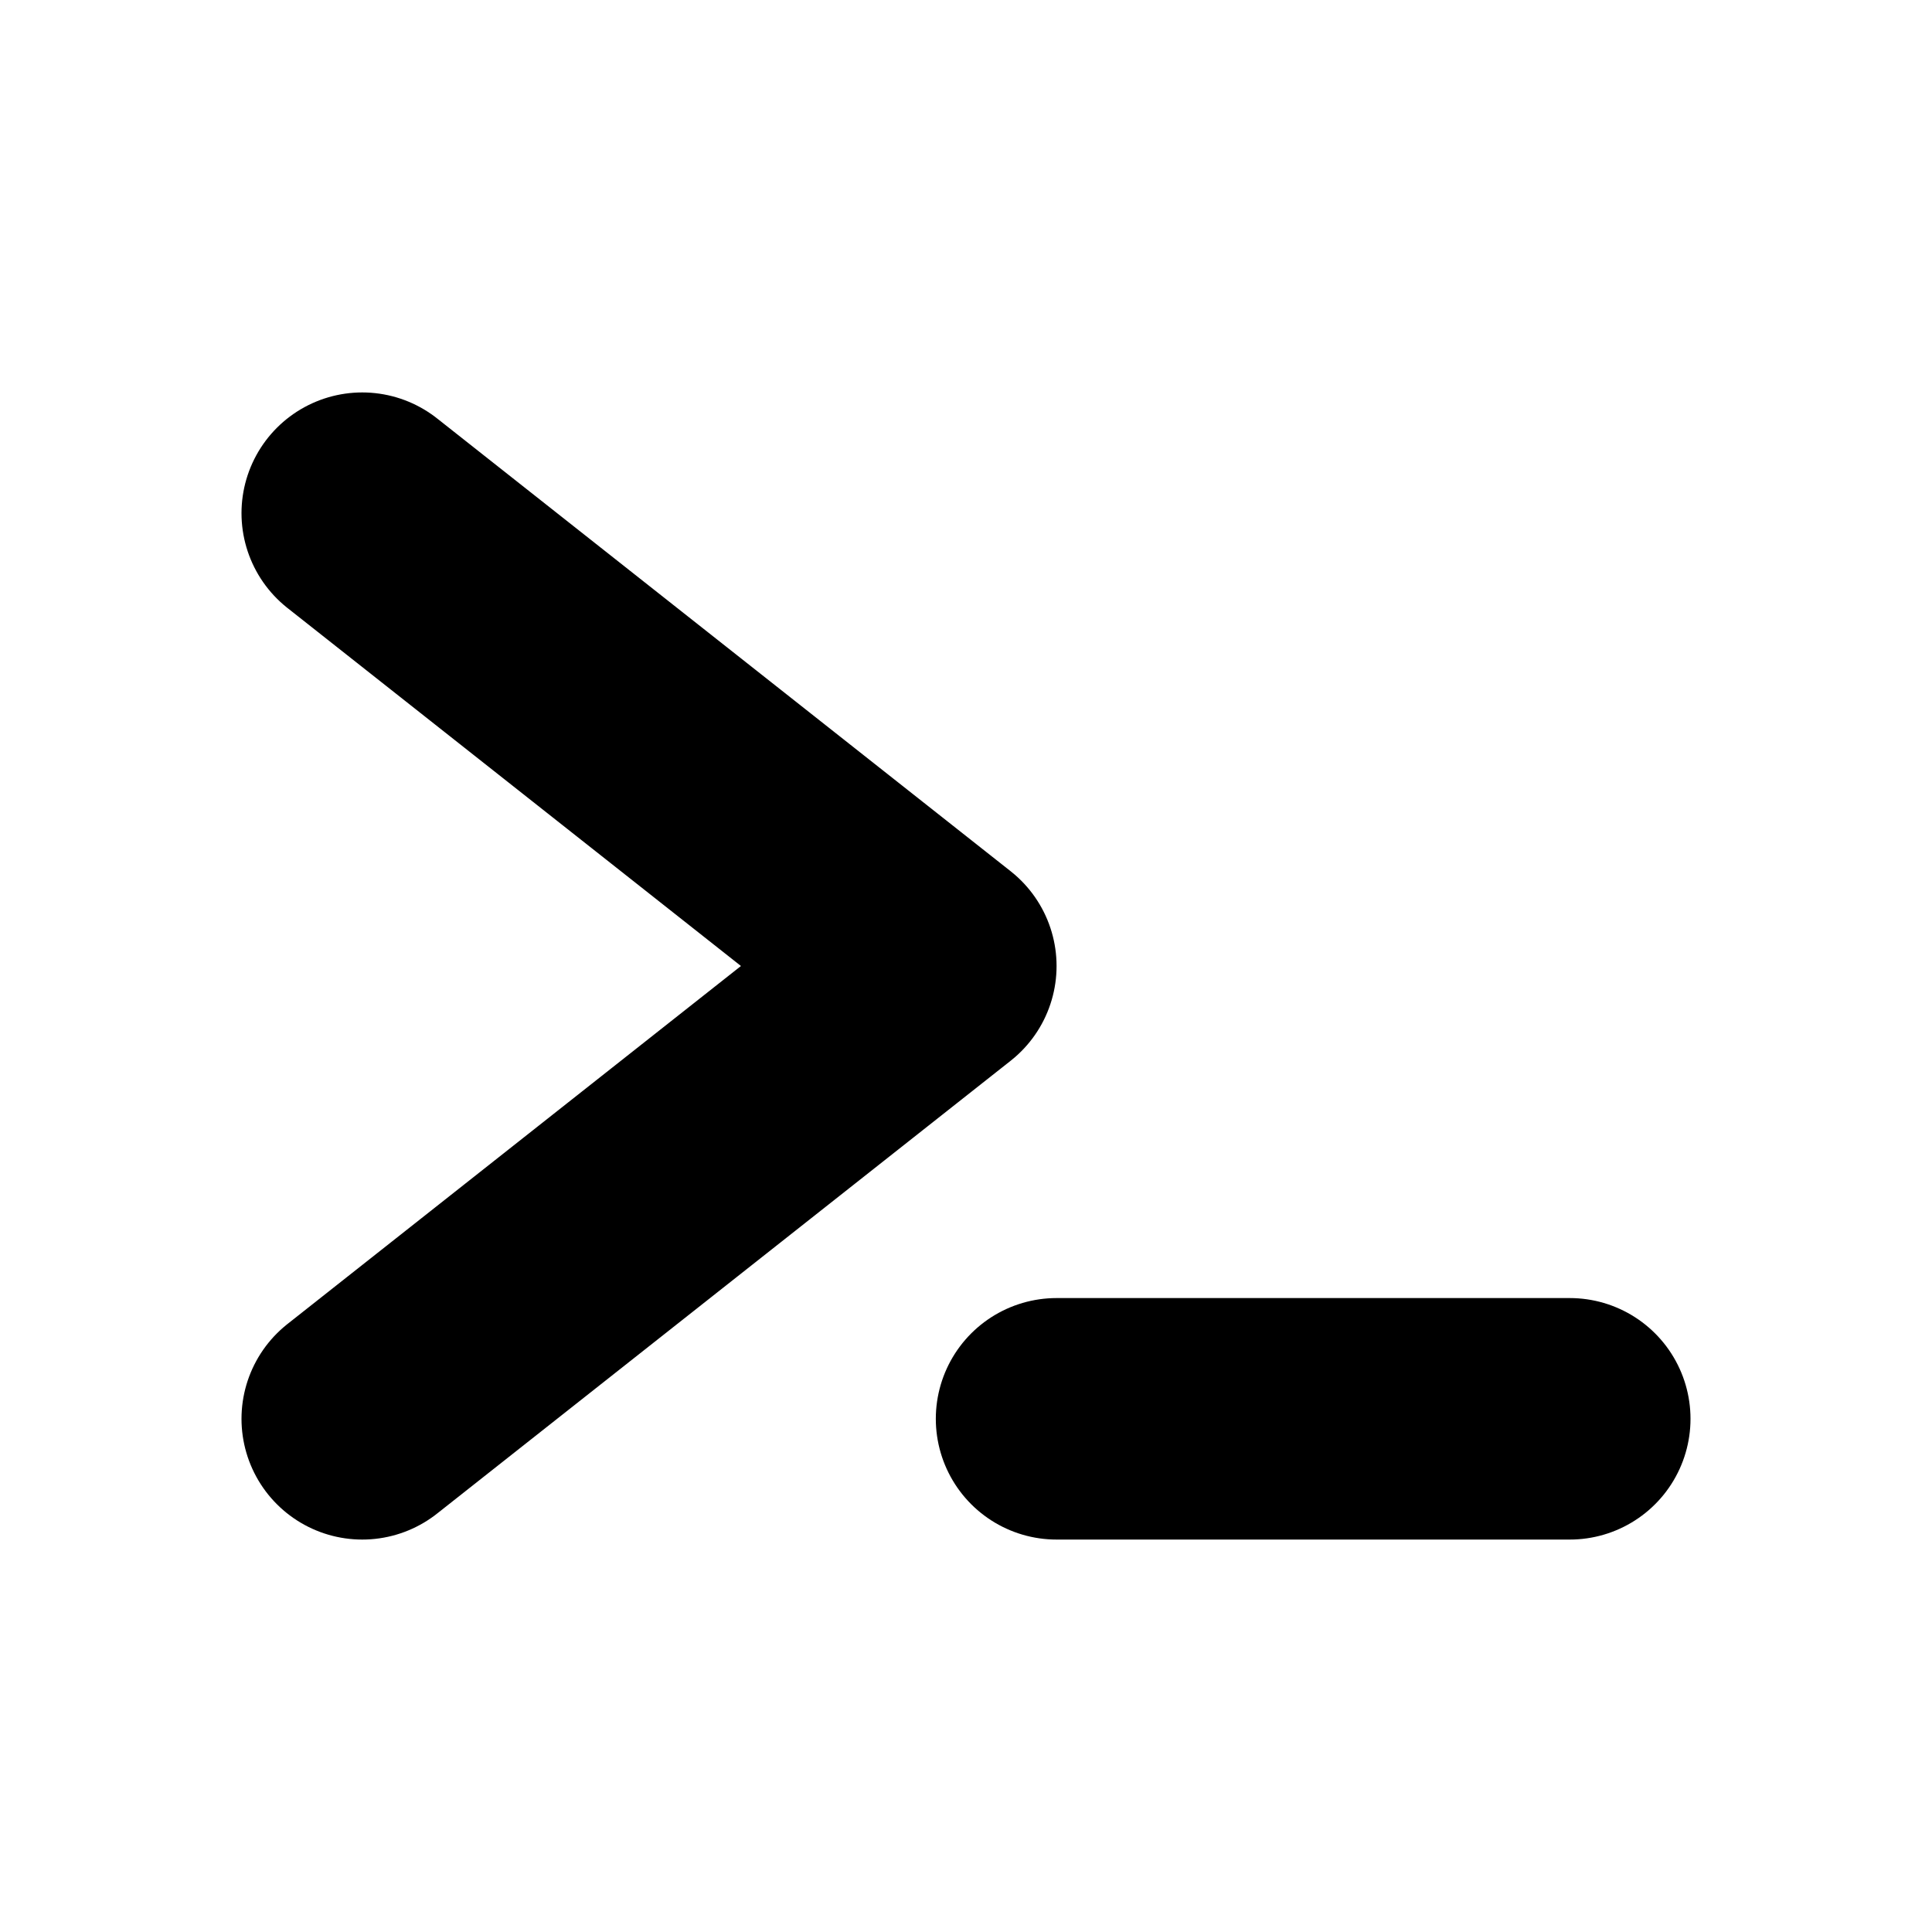
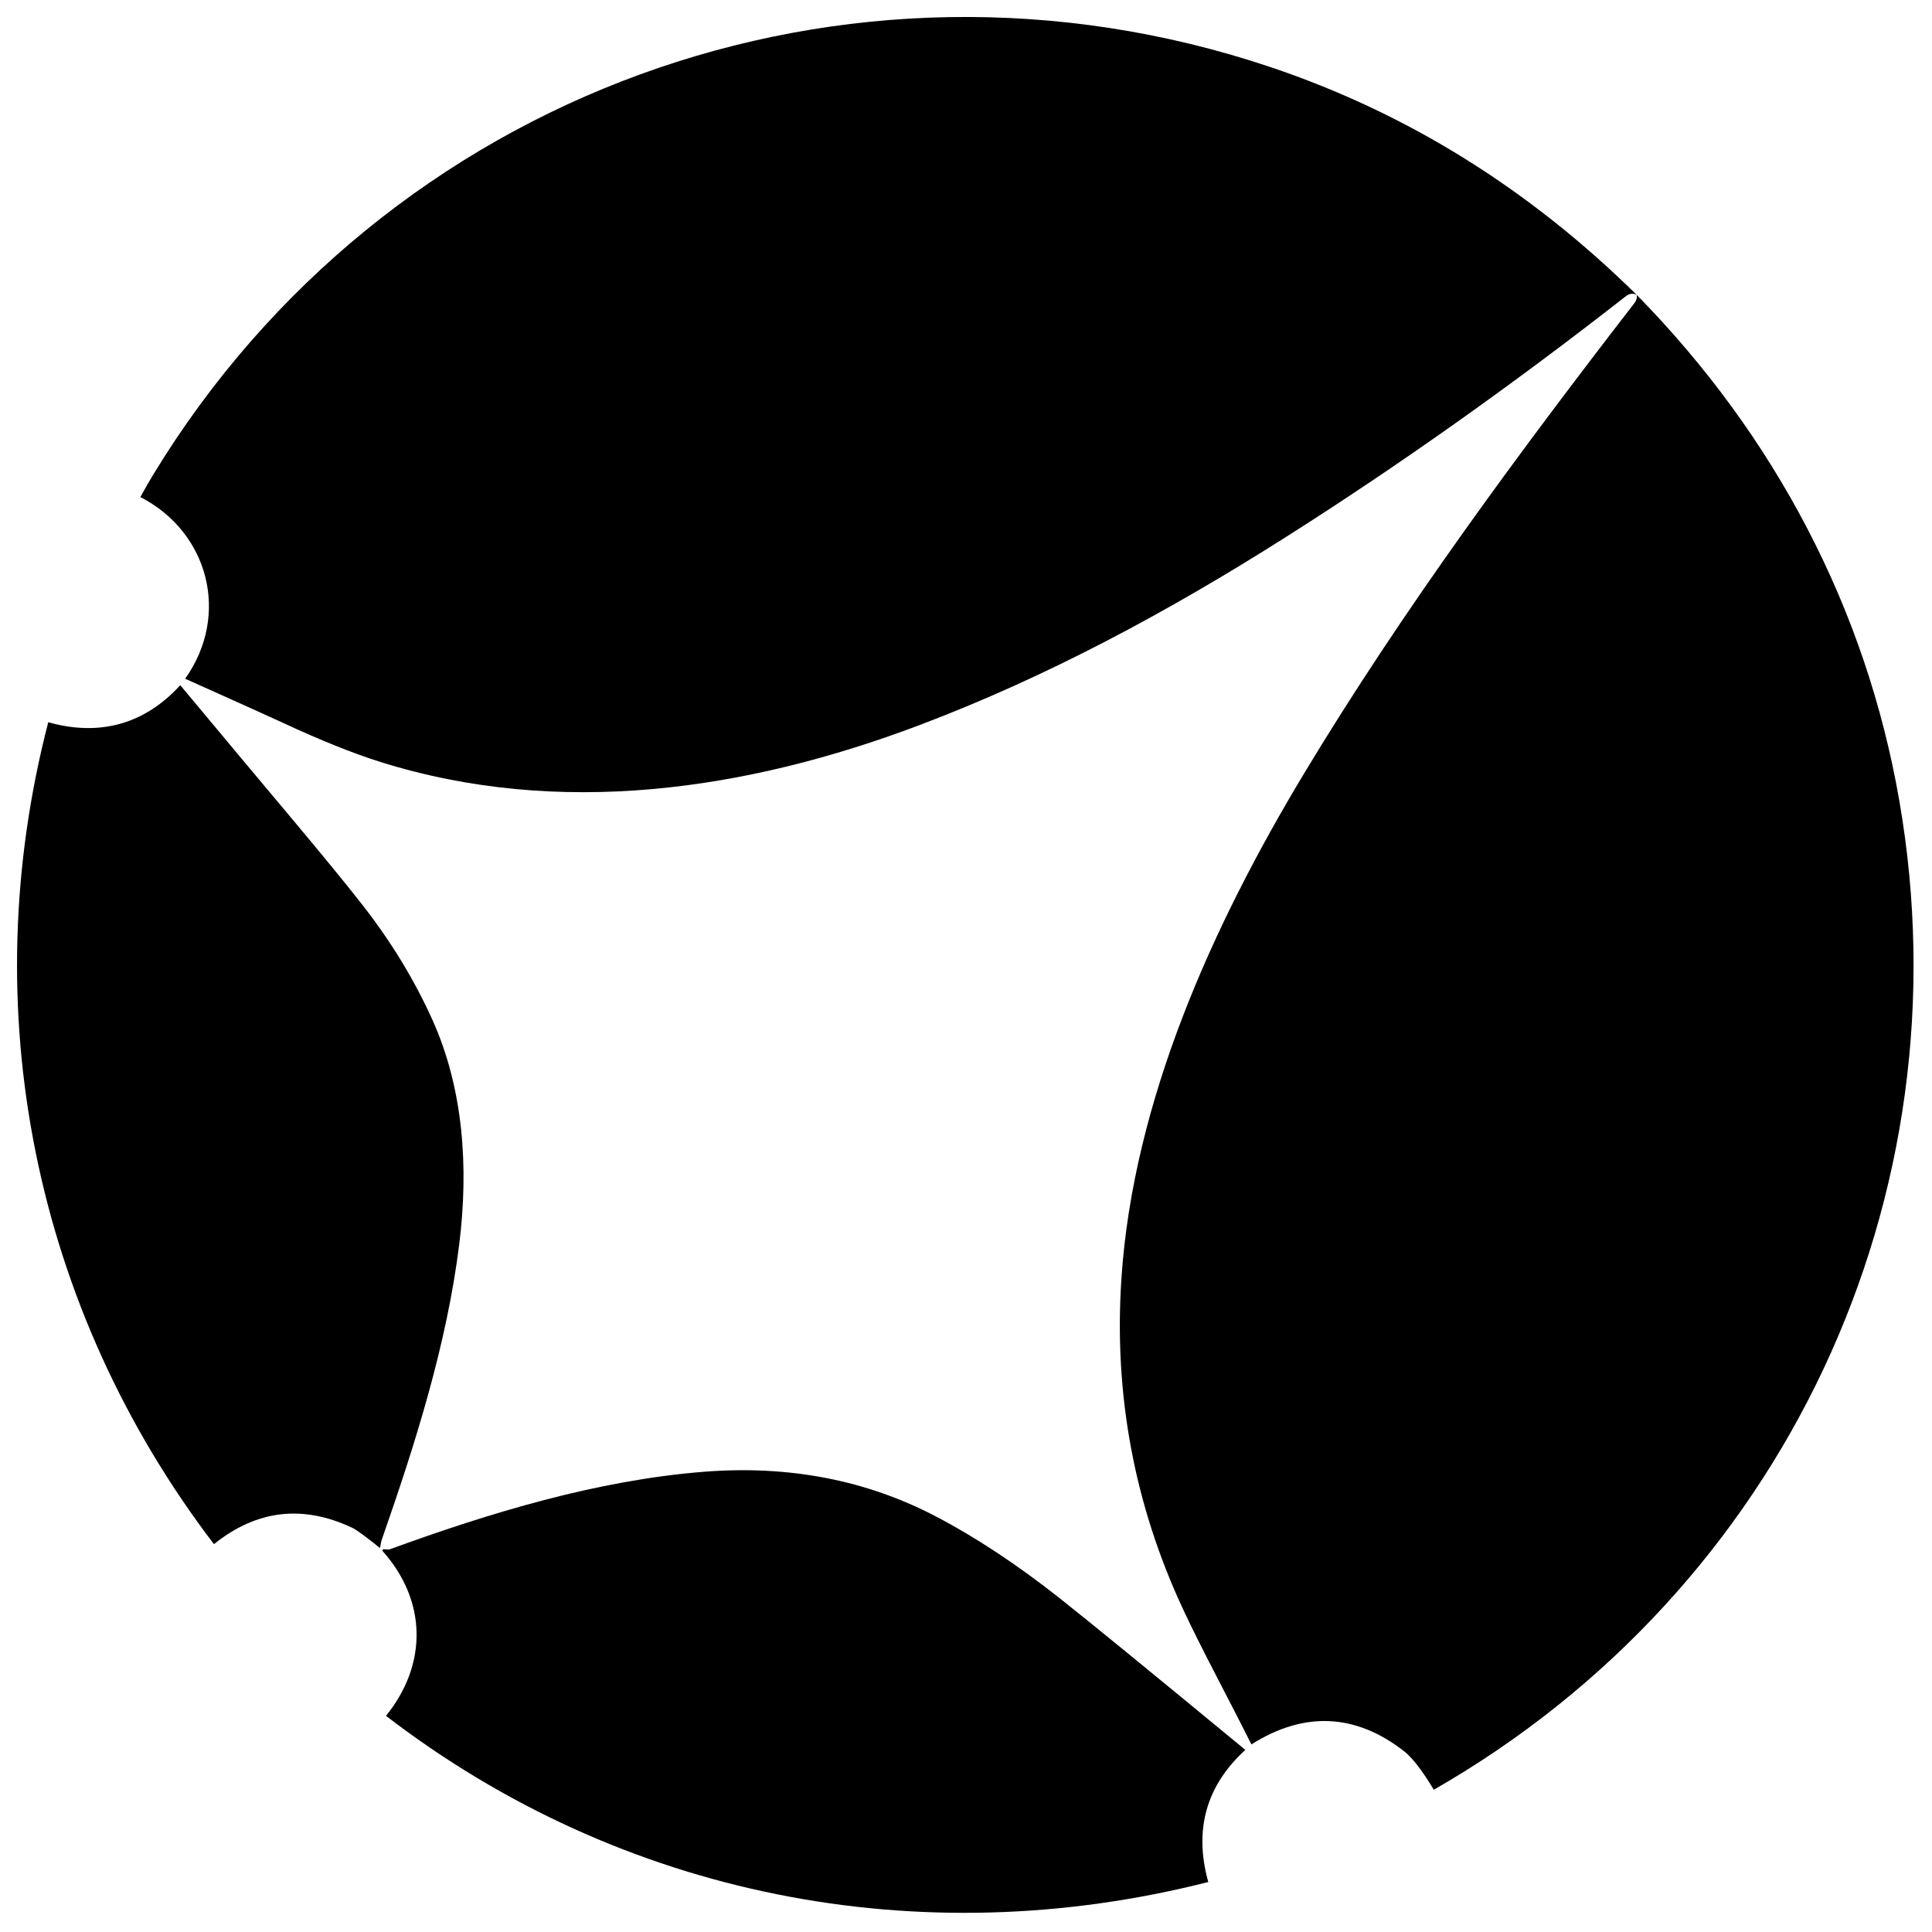
- <svg xmlns="http://www.w3.org/2000/svg" width="16" height="16" viewBox="0 0 16 16" role="img" aria-label="moca">
-   <path d="M3 4.25 7.75 8 3 11.75" fill="none" stroke="currentColor" stroke-width="2" stroke-linecap="round" stroke-linejoin="round" />
-   <path d="M8.75 11.75H13" fill="none" stroke="currentColor" stroke-width="2" stroke-linecap="round" />
+ <svg xmlns="http://www.w3.org/2000/svg" version="1.1" width="16" height="16" viewBox="0.00 0.00 512.00 512.00">
+   <path fill="currentColor" d="M 433.79 78.19 Q 432.35 77.35 430.82 78.54 Q 385.52 113.95 340.65 142.40 C 309.43 162.20 277.44 179.39 243.67 192.16 C 197.86 209.49 148.15 216.83 100.63 201.87 Q 89.92 198.49 74.94 191.54 Q 69.51 189.02 49.07 179.87 C 61.08 162.94 55.27 141.00 37.20 131.73 C 38.54 129.25 39.63 127.39 40.67 125.68 C 102.12 24.75 224.30 -19.91 336.60 17.75 Q 390.99 36.00 433.79 78.19 Z" />
+   <path fill="currentColor" d="M 433.79 78.19 C 470.32 115.42 494.50 161.24 503.34 212.21 C 521.54 317.15 472.84 421.11 379.97 474.30 Q 375.36 466.63 372.08 464.08 C 359.46 454.26 345.84 453.29 331.64 462.29 C 325.15 449.33 318.49 437.12 313.53 426.48 Q 294.12 384.86 297.19 338.78 C 300.33 291.65 321.39 245.18 345.55 205.05 C 371.77 161.51 402.93 119.41 433.12 80.35 Q 433.90 79.34 433.79 78.19 Z" />
+   <path fill="currentColor" d="M 100.70 410.25 Q 95.02 405.66 93.31 404.86 Q 73.62 395.61 56.70 409.22 C 9.06 346.77 -6.98 267.53 12.79 191.40 C 26.40 195.24 38.36 191.91 47.77 181.58 C 72.82 211.71 86.34 227.37 96.21 240.02 Q 107.43 254.41 114.56 270.19 C 122.80 288.44 124.25 309.29 121.70 329.76 C 118.43 356.05 110.20 382.26 101.14 408.13 Q 101.01 408.52 100.70 410.25 Z" />
+   <path fill="currentColor" d="M 101.71 410.55 L 103.08 410.66 C 129.94 400.85 158.29 392.28 186.45 390.04 Q 220.32 387.35 248.11 401.92 Q 263.86 410.17 280.63 423.39 Q 291.86 432.25 330.03 463.74 Q 314.44 477.98 320.20 498.75 C 243.75 518.20 164.77 502.70 102.29 454.72 C 113.46 440.91 113.01 424.09 101.44 411.10 A 0.33 0.33 0.0 0 1 101.71 410.55 Z" />
</svg>
